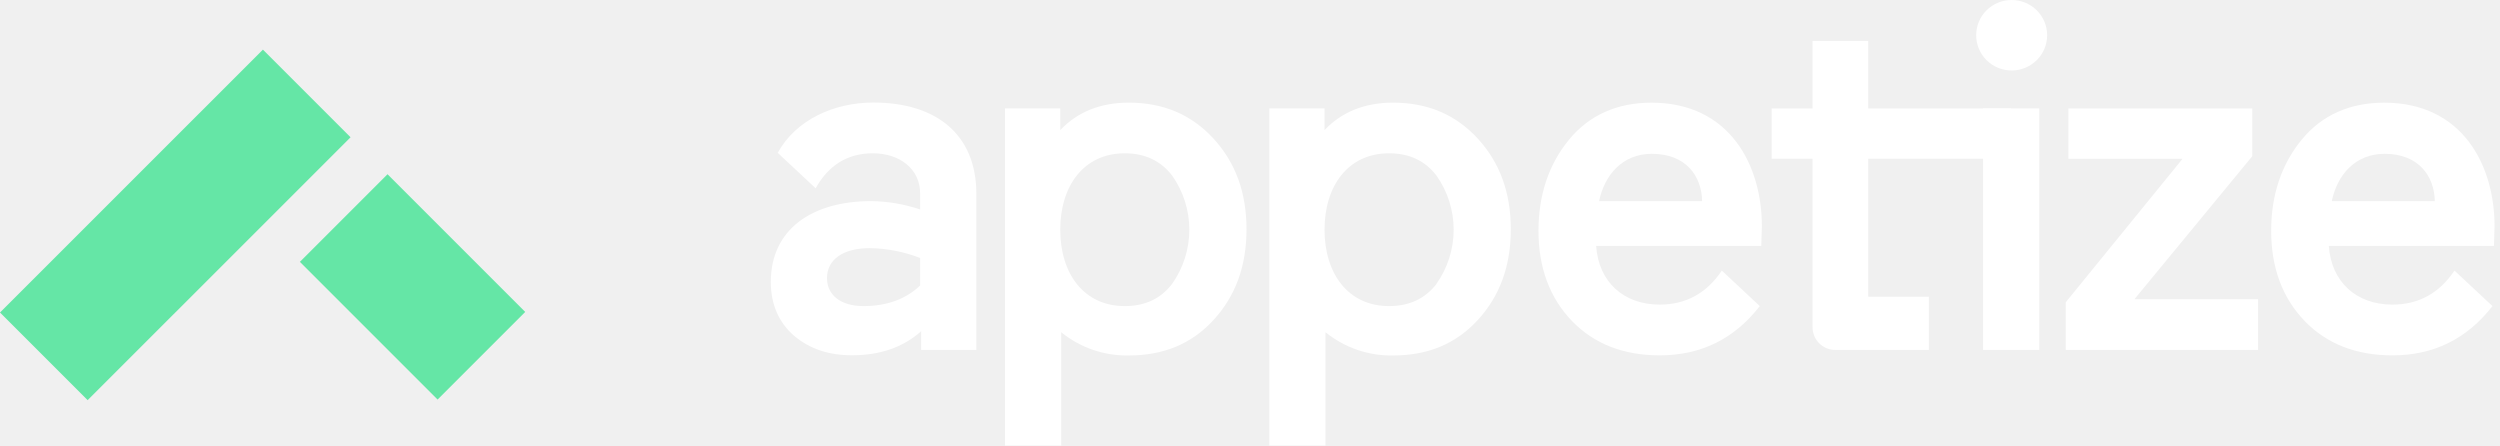
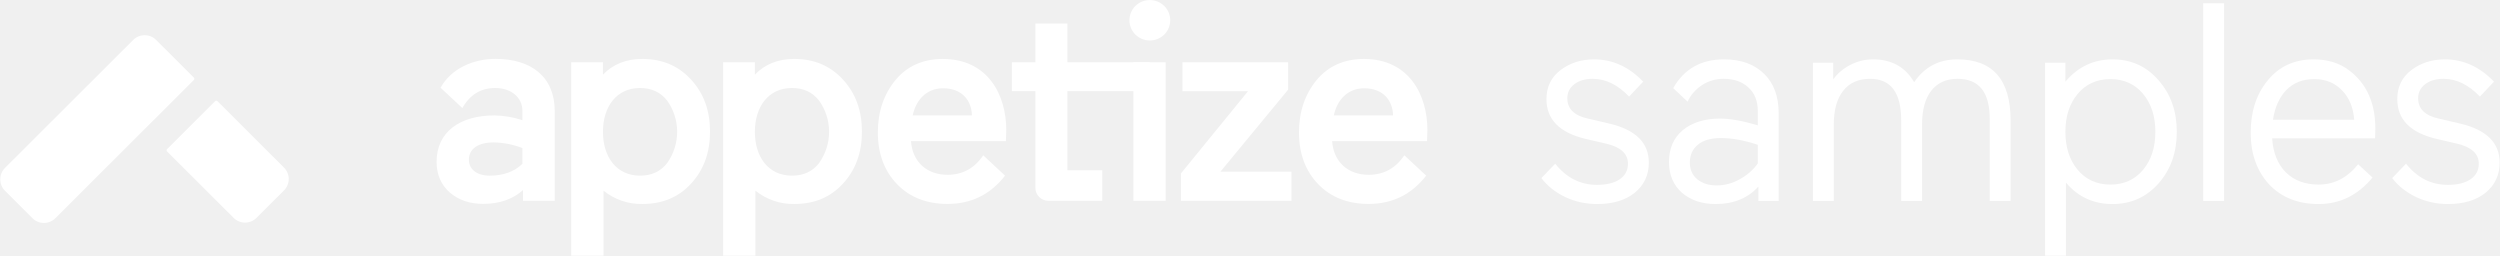
- <svg xmlns="http://www.w3.org/2000/svg" width="202" height="36" viewBox="0 0 202 36" fill="none">
-   <path d="M28.325 11.09L7.081 32.333L0 25.252L21.244 4.009L28.325 11.09Z" fill="#65E6A6" />
-   <path d="M24.231 21.158L31.312 14.077L42.438 25.203L35.357 32.284L24.231 21.158Z" fill="#65E6A6" />
-   <path d="M64.151 27.121C62.917 26.047 62.281 24.573 62.281 22.781C62.281 18.519 65.625 16.249 70.403 16.249C71.745 16.267 73.075 16.495 74.346 16.926V15.613C74.346 13.671 72.715 12.386 70.522 12.386C68.494 12.386 66.94 13.344 65.905 15.214L62.839 12.348C64.312 9.678 67.379 8.285 70.564 8.285C75.62 8.285 78.888 10.835 78.888 15.652V28.275H74.43V26.763C72.956 28.078 71.083 28.705 68.855 28.705C66.979 28.713 65.425 28.197 64.151 27.121ZM69.768 24.732C71.638 24.732 73.192 24.177 74.346 23.067V20.847C73.05 20.341 71.675 20.071 70.284 20.05C68.175 20.05 66.821 20.927 66.821 22.478C66.821 23.777 67.856 24.732 69.768 24.732Z" fill="white" />
-   <path d="M85.745 26.843V36H81.206V8.76H85.668V10.513C87.055 9.04 88.931 8.293 91.2 8.293C93.989 8.293 96.259 9.251 98.052 11.201C99.844 13.152 100.718 15.58 100.718 18.527C100.718 21.474 99.844 23.905 98.052 25.855C96.259 27.806 93.989 28.722 91.2 28.722C89.217 28.76 87.284 28.094 85.745 26.843ZM94.705 22.939C95.611 21.658 96.098 20.128 96.098 18.559C96.098 16.99 95.611 15.46 94.705 14.179C93.78 12.986 92.506 12.388 90.884 12.386C87.538 12.386 85.668 15.056 85.668 18.56C85.668 22.065 87.538 24.732 90.884 24.732C92.516 24.732 93.789 24.134 94.705 22.939Z" fill="white" />
-   <path d="M107.1 26.843V36H102.561V8.76H107.022V10.513C108.41 9.04 110.286 8.293 112.555 8.293C115.344 8.293 117.614 9.251 119.406 11.201C121.199 13.152 122.073 15.58 122.073 18.527C122.073 21.474 121.199 23.905 119.406 25.855C117.614 27.806 115.344 28.722 112.555 28.722C110.572 28.759 108.64 28.094 107.1 26.843ZM116.06 22.939C116.968 21.659 117.456 20.128 117.456 18.559C117.456 16.989 116.968 15.459 116.06 14.179C115.144 12.986 113.871 12.388 112.239 12.386C108.893 12.386 107.022 15.056 107.022 18.56C107.022 22.065 108.893 24.732 112.239 24.732C113.869 24.732 115.146 24.134 116.071 22.939H116.06Z" fill="white" />
-   <path d="M142.31 19.873H128.968C129.168 22.781 131.188 24.612 134.105 24.612C136.217 24.612 137.89 23.697 139.124 21.865L142.19 24.732C140.118 27.401 137.412 28.713 134.105 28.713C131.199 28.713 128.81 27.798 127.018 25.939C125.225 24.079 124.309 21.637 124.309 18.649C124.309 15.744 125.142 13.274 126.779 11.282C128.416 9.29 130.68 8.296 133.439 8.296C139.771 8.296 142.36 13.355 142.36 18.286L142.31 19.873ZM129.207 16.249H137.531C137.493 14.218 136.219 12.428 133.472 12.428C131.08 12.428 129.645 14.154 129.207 16.249Z" fill="white" />
-   <path d="M155.854 28.275H148.289C148.049 28.275 147.81 28.228 147.588 28.136C147.365 28.044 147.163 27.91 146.993 27.739C146.822 27.569 146.687 27.367 146.595 27.145C146.503 26.923 146.455 26.684 146.455 26.444V12.825H143.15V8.762H146.455V3.307H150.953V8.762H162.502V12.825H160.232H150.953V23.977H155.854V28.275Z" fill="white" />
-   <path d="M160.51 0.835C161.05 0.3 161.78 0 162.541 0C163.302 0 164.031 0.3 164.572 0.835C164.837 1.098 165.048 1.412 165.192 1.757C165.335 2.102 165.409 2.473 165.409 2.846C165.409 3.22 165.335 3.591 165.192 3.936C165.048 4.281 164.837 4.595 164.572 4.858C164.032 5.394 163.302 5.695 162.541 5.695C161.78 5.695 161.05 5.394 160.51 4.858C160.245 4.594 160.035 4.281 159.892 3.936C159.749 3.59 159.675 3.22 159.675 2.846C159.675 2.473 159.749 2.103 159.892 1.757C160.035 1.412 160.245 1.099 160.51 0.835ZM160.232 28.272V12.825V8.76H164.772V28.272H160.232Z" fill="white" />
-   <path d="M167.128 8.762H181.981V12.625L172.464 24.174H182.453V28.275H166.914V24.421L176.348 12.833H167.128V8.762Z" fill="white" />
-   <path d="M201.51 19.873H188.169C188.369 22.781 190.389 24.612 193.305 24.612C195.416 24.612 197.088 23.697 198.322 21.865L201.391 24.732C199.318 27.401 196.61 28.713 193.305 28.713C190.4 28.713 188.011 27.798 186.218 25.939C184.426 24.079 183.51 21.637 183.51 18.649C183.51 15.744 184.343 13.274 185.98 11.282C187.617 9.29 189.881 8.296 192.639 8.296C198.971 8.296 201.56 13.355 201.56 18.286L201.51 19.873ZM188.408 16.249H196.732C196.693 14.218 195.42 12.428 192.673 12.428C190.281 12.428 188.846 14.154 188.408 16.249Z" fill="white" />
+ <svg xmlns="http://www.w3.org/2000/svg" width="3098" height="317" viewBox="0 0 3098 317" fill="none">
+   <path d="M240.276 96.22C241.059 97.001 241.059 98.269 240.276 99.051L68.552 270.456C60.745 278.249 48.102 278.249 40.294 270.456L6.182 236.406C-1.646 228.592 -1.646 215.909 6.182 208.095L165.142 49.43C172.949 41.637 185.593 41.637 193.4 49.43L240.276 96.22Z" fill="white" />
+   <path d="M207.023 187.643C206.24 186.862 206.24 185.594 207.023 184.812L266.615 125.33C267.395 124.551 268.66 124.551 269.44 125.33L351.923 207.659C359.751 215.473 359.751 228.156 351.923 235.97L317.81 270.019C310.003 277.812 297.36 277.812 289.552 270.019L207.023 187.643Z" fill="white" />
+   <path d="M557.516 238.69C546.631 229.241 541.029 216.277 541.029 200.504C541.029 163.001 570.504 143.03 612.625 143.03C624.453 143.185 636.183 145.196 647.384 148.987V137.438C647.384 120.347 633.002 109.043 613.678 109.043C595.797 109.043 582.099 117.466 572.975 133.923L545.946 108.701C558.934 85.213 585.963 72.957 614.044 72.957C658.612 72.957 687.427 95.395 687.427 137.78V248.847H648.119V235.54C635.13 247.113 618.619 252.632 598.976 252.632C582.44 252.705 568.744 248.163 557.516 238.69ZM607.024 217.668C623.511 217.668 637.209 212.785 647.384 203.019V183.486C635.963 179.033 623.835 176.66 611.575 176.479C592.984 176.479 581.046 184.195 581.046 197.843C581.046 209.269 590.17 217.668 607.024 217.668Z" fill="white" />
+   <path d="M747.87 236.249V316.82H707.853V77.132H747.186V92.562C759.416 79.598 775.951 73.03 795.961 73.03C820.544 73.03 840.552 81.454 856.354 98.618C872.156 115.782 879.861 137.146 879.861 163.075C879.861 189.005 872.156 210.393 856.354 227.557C840.552 244.722 820.544 252.778 795.961 252.778C778.477 253.114 761.439 247.258 747.87 236.249ZM826.854 201.896C834.842 190.626 839.133 177.161 839.133 163.356C839.133 149.551 834.842 136.085 826.854 124.816C818.701 114.317 807.473 109.06 793.171 109.043C763.671 109.043 747.186 132.531 747.186 163.368C747.186 194.206 763.671 217.669 793.171 217.669C807.554 217.669 818.782 212.412 826.854 201.896Z" fill="white" />
+   <path d="M936.118 236.249V316.82H896.103V77.132H935.44V92.562C947.669 79.598 964.202 73.03 984.207 73.03C1008.79 73.03 1028.81 81.454 1044.61 98.618C1060.41 115.782 1068.11 137.146 1068.11 163.075C1068.11 189.005 1060.41 210.393 1044.61 227.557C1028.81 244.722 1008.79 252.778 984.207 252.778C966.73 253.109 949.693 247.254 936.118 236.249ZM1015.1 201.896C1023.11 190.633 1027.41 177.165 1027.41 163.356C1027.41 149.546 1023.11 136.079 1015.1 124.816C1007.03 114.317 995.803 109.06 981.422 109.043C951.919 109.043 935.44 132.531 935.44 163.368C935.44 194.206 951.919 217.669 981.422 217.669C995.785 217.669 1007.05 212.412 1015.2 201.896H1015.1Z" fill="white" />
+   <path d="M1246.51 174.917H1128.9C1130.65 200.504 1148.47 216.618 1174.17 216.618C1192.79 216.618 1207.55 208.562 1218.42 192.447L1245.45 217.669C1227.18 241.157 1203.33 252.705 1174.17 252.705C1148.56 252.705 1127.5 244.648 1111.7 228.289C1095.9 211.931 1087.82 190.445 1087.82 164.149C1087.82 138.586 1095.17 116.856 1109.6 99.326C1124.03 81.796 1143.99 73.055 1168.3 73.055C1224.12 73.055 1246.95 117.565 1246.95 160.951L1246.51 174.917ZM1131 143.03H1204.38C1204.04 125.158 1192.81 109.41 1168.59 109.41C1147.51 109.41 1134.87 124.596 1131 143.03Z" fill="white" />
+   <path d="M1365.9 248.848H1299.22C1297.1 248.85 1294.99 248.436 1293.03 247.628C1291.07 246.82 1289.29 245.633 1287.79 244.136C1286.29 242.64 1285.1 240.862 1284.28 238.905C1283.47 236.948 1283.05 234.851 1283.05 232.733V112.901H1253.92V77.156H1283.05V29.155H1322.7V77.156H1424.51V112.901H1404.49H1322.7V211.027H1365.9V248.848Z" fill="white" />
+   <path d="M1406.94 7.401C1411.71 2.695 1418.14 0.056 1424.85 0.056C1431.55 0.056 1437.98 2.695 1442.76 7.401C1445.09 9.72 1446.95 12.478 1448.22 15.516C1449.48 18.554 1450.13 21.812 1450.13 25.102C1450.13 28.392 1449.48 31.65 1448.22 34.688C1446.95 37.726 1445.09 40.484 1442.76 42.803C1437.99 47.521 1431.56 50.168 1424.85 50.168C1418.14 50.168 1411.7 47.521 1406.94 42.803C1404.61 40.481 1402.76 37.722 1401.5 34.684C1400.24 31.647 1399.59 28.391 1399.59 25.102C1399.59 21.813 1400.24 18.557 1401.5 15.52C1402.76 12.482 1404.61 9.723 1406.94 7.401ZM1404.5 248.823V112.9V77.132H1444.51V248.823H1404.5Z" fill="white" />
+   <path d="M1465.28 77.156H1596.22V111.143L1512.32 212.761H1600.38V248.848H1463.4V214.934L1546.56 112.974H1465.28V77.156Z" fill="white" />
+   <path d="M1768.38 174.917H1650.77C1652.53 200.504 1670.34 216.618 1696.04 216.618C1714.66 216.618 1729.39 208.562 1740.28 192.447L1767.32 217.669C1749.05 241.157 1725.18 252.705 1696.04 252.705C1670.43 252.705 1649.37 244.648 1633.57 228.289C1617.77 211.931 1609.7 190.445 1609.7 164.149C1609.7 138.586 1617.04 116.856 1631.47 99.326C1645.9 81.796 1665.86 73.055 1690.18 73.055C1746 73.055 1768.82 117.565 1768.82 160.951L1768.38 174.917ZM1652.87 143.03H1726.25C1725.91 125.158 1714.68 109.41 1690.47 109.41C1669.39 109.41 1656.74 124.596 1652.87 143.03Z" fill="white" />
+   <path d="M1990.46 178.056L1964.94 172.115C1932.56 164.426 1916.37 148.001 1916.37 122.838C1916.37 107.694 1922.19 95.696 1933.84 86.842C1945.49 77.989 1959.35 73.562 1975.43 73.562C1998.26 73.562 2018.53 82.765 2036.24 101.171L2018.76 119.693C2004.78 105.015 1989.76 97.676 1973.68 97.676C1964.36 97.676 1956.79 99.889 1950.97 104.316C1945.14 108.743 1942.23 114.567 1942.23 121.79C1942.23 134.837 1950.73 143.225 1967.74 146.952L1994.65 153.243C2027.03 160.931 2043.23 177.007 2043.23 201.471C2043.23 216.848 2037.4 229.313 2025.75 238.865C2014.1 248.184 1998.61 252.844 1979.27 252.844C1965.06 252.844 1951.78 249.932 1939.43 244.107C1927.08 238.049 1917.3 230.244 1910.08 220.692L1927.2 202.869C1941.18 220.343 1958.42 229.08 1978.92 229.08C1991.04 229.08 2000.47 226.75 2007.23 222.09C2013.99 217.43 2017.37 211.023 2017.37 202.869C2017.37 190.521 2008.4 182.25 1990.46 178.056Z" fill="white" />
+   <path d="M2125.86 252.844C2109.09 252.844 2095.22 248.184 2084.27 238.865C2073.56 229.313 2068.2 216.615 2068.2 200.772C2068.2 183.997 2073.91 170.833 2085.32 161.281C2096.97 151.729 2112.35 146.952 2131.45 146.952C2144.04 146.952 2159.65 149.748 2178.28 155.34V137.866C2178.28 125.285 2174.44 115.499 2166.75 108.51C2159.06 101.287 2148.81 97.676 2136 97.676C2125.98 97.676 2116.89 100.355 2108.74 105.714C2100.82 111.073 2094.99 117.829 2091.26 125.984L2073.44 109.209C2086.95 85.444 2107.92 73.562 2136.35 73.562C2157.32 73.562 2173.86 79.503 2185.97 91.385C2198.09 103.035 2204.15 119.46 2204.15 140.662V249H2178.98V231.176C2165.94 245.621 2148.23 252.844 2125.86 252.844ZM2094.06 201.471C2094.06 210.091 2097.09 216.964 2103.15 222.09C2109.44 227.216 2117.47 229.778 2127.26 229.778C2137.28 229.778 2146.83 227.216 2155.92 222.09C2165.24 216.964 2172.69 210.441 2178.28 202.519V179.454C2161.51 173.862 2146.36 171.066 2132.85 171.066C2120.04 171.066 2110.37 173.862 2103.85 179.454C2097.32 184.812 2094.06 192.151 2094.06 201.471Z" fill="white" />
+   <path d="M2246.56 77.756H2271.72V98.375C2276.84 91.153 2283.83 85.211 2292.69 80.552C2301.54 75.892 2310.98 73.562 2320.99 73.562C2344.06 73.562 2361.07 82.998 2372.02 101.87C2384.83 82.998 2402.65 73.562 2425.49 73.562C2469.52 73.562 2491.54 98.841 2491.54 149.399V249H2465.68V147.302C2465.68 114.218 2452.4 97.676 2425.84 97.676C2411.62 97.676 2400.67 102.685 2392.99 112.704C2385.53 122.489 2381.8 136.468 2381.8 154.641V249H2355.94V149.049C2355.94 114.8 2343.13 97.676 2317.5 97.676C2302.82 97.676 2291.64 102.685 2283.95 112.704C2276.26 122.489 2272.42 136.468 2272.42 154.641V249H2246.56V77.756Z" fill="white" />
+   <path d="M2560.14 226.284V316.798H2534.28V77.756H2559.44V101.171C2575.05 82.765 2594.5 73.562 2617.8 73.562C2641.1 73.562 2660.2 82.299 2675.12 99.773C2690.03 116.781 2697.48 137.982 2697.48 163.378C2697.48 188.773 2690.03 209.975 2675.12 226.983C2659.97 244.224 2640.87 252.844 2617.8 252.844C2594.27 252.844 2575.05 243.991 2560.14 226.284ZM2655.89 210.208C2665.91 198.093 2670.92 182.483 2670.92 163.378C2670.92 144.273 2665.91 128.663 2655.89 116.548C2645.64 104.2 2632.13 98.025 2615.35 98.025C2598.35 98.025 2584.72 104.2 2574.47 116.548C2564.45 128.663 2559.44 144.273 2559.44 163.378C2559.44 182.483 2564.45 198.093 2574.47 210.208C2584.72 222.556 2598.35 228.73 2615.35 228.73C2632.13 228.73 2645.64 222.556 2655.89 210.208Z" fill="white" />
+   <path d="M2756.05 249H2730.19V4.016H2756.05V249Z" fill="white" />
+   <path d="M2943.53 159.534L2943.18 171.416H2815.62C2816.79 189.356 2822.5 203.451 2832.75 213.703C2843 223.721 2856.51 228.73 2873.29 228.73C2892.39 228.73 2908.7 220.343 2922.21 203.568L2940.04 219.993C2921.86 241.894 2899.61 252.844 2873.29 252.844C2847.66 252.844 2827.15 244.69 2811.78 228.381C2796.63 211.839 2789.06 190.521 2789.06 164.426C2789.06 138.332 2796.05 116.781 2810.03 99.773C2824.24 82.299 2843.23 73.562 2867 73.562C2884.47 73.562 2899.15 78.105 2911.03 87.192C2932.7 103.501 2943.53 127.615 2943.53 159.534ZM2867.69 98.025C2853.48 98.025 2841.95 102.569 2833.1 111.655C2824.48 120.742 2819 132.973 2816.67 148.35H2917.32C2916.16 132.973 2911.03 120.742 2901.94 111.655C2893.09 102.569 2881.67 98.025 2867.69 98.025Z" fill="white" />
+   <path d="M3044.79 178.056L3019.28 172.115C2986.89 164.426 2970.7 148.001 2970.7 122.838C2970.7 107.694 2976.52 95.696 2988.17 86.842C2999.82 77.989 3013.69 73.562 3029.76 73.562C3052.59 73.562 3072.86 82.765 3090.57 101.171L3073.1 119.693C3059.12 105.015 3044.09 97.676 3028.01 97.676C3018.7 97.676 3011.12 99.889 3005.3 104.316C2999.47 108.743 2996.56 114.567 2996.56 121.79C2996.56 134.837 3005.07 143.225 3022.07 146.952L3048.98 153.243C3081.37 160.931 3097.56 177.007 3097.56 201.471C3097.56 216.848 3091.74 229.313 3080.09 238.865C3068.44 248.184 3052.94 252.844 3033.61 252.844C3019.39 252.844 3006.11 249.932 2993.77 244.107C2981.42 238.049 2971.63 230.244 2964.41 220.692L2981.53 202.869C2995.51 220.343 3012.75 229.08 3033.26 229.08C3045.37 229.08 3054.81 226.75 3061.56 222.09C3068.32 217.43 3071.7 211.023 3071.7 202.869C3071.7 190.521 3062.73 182.25 3044.79 178.056Z" fill="white" />
</svg>
